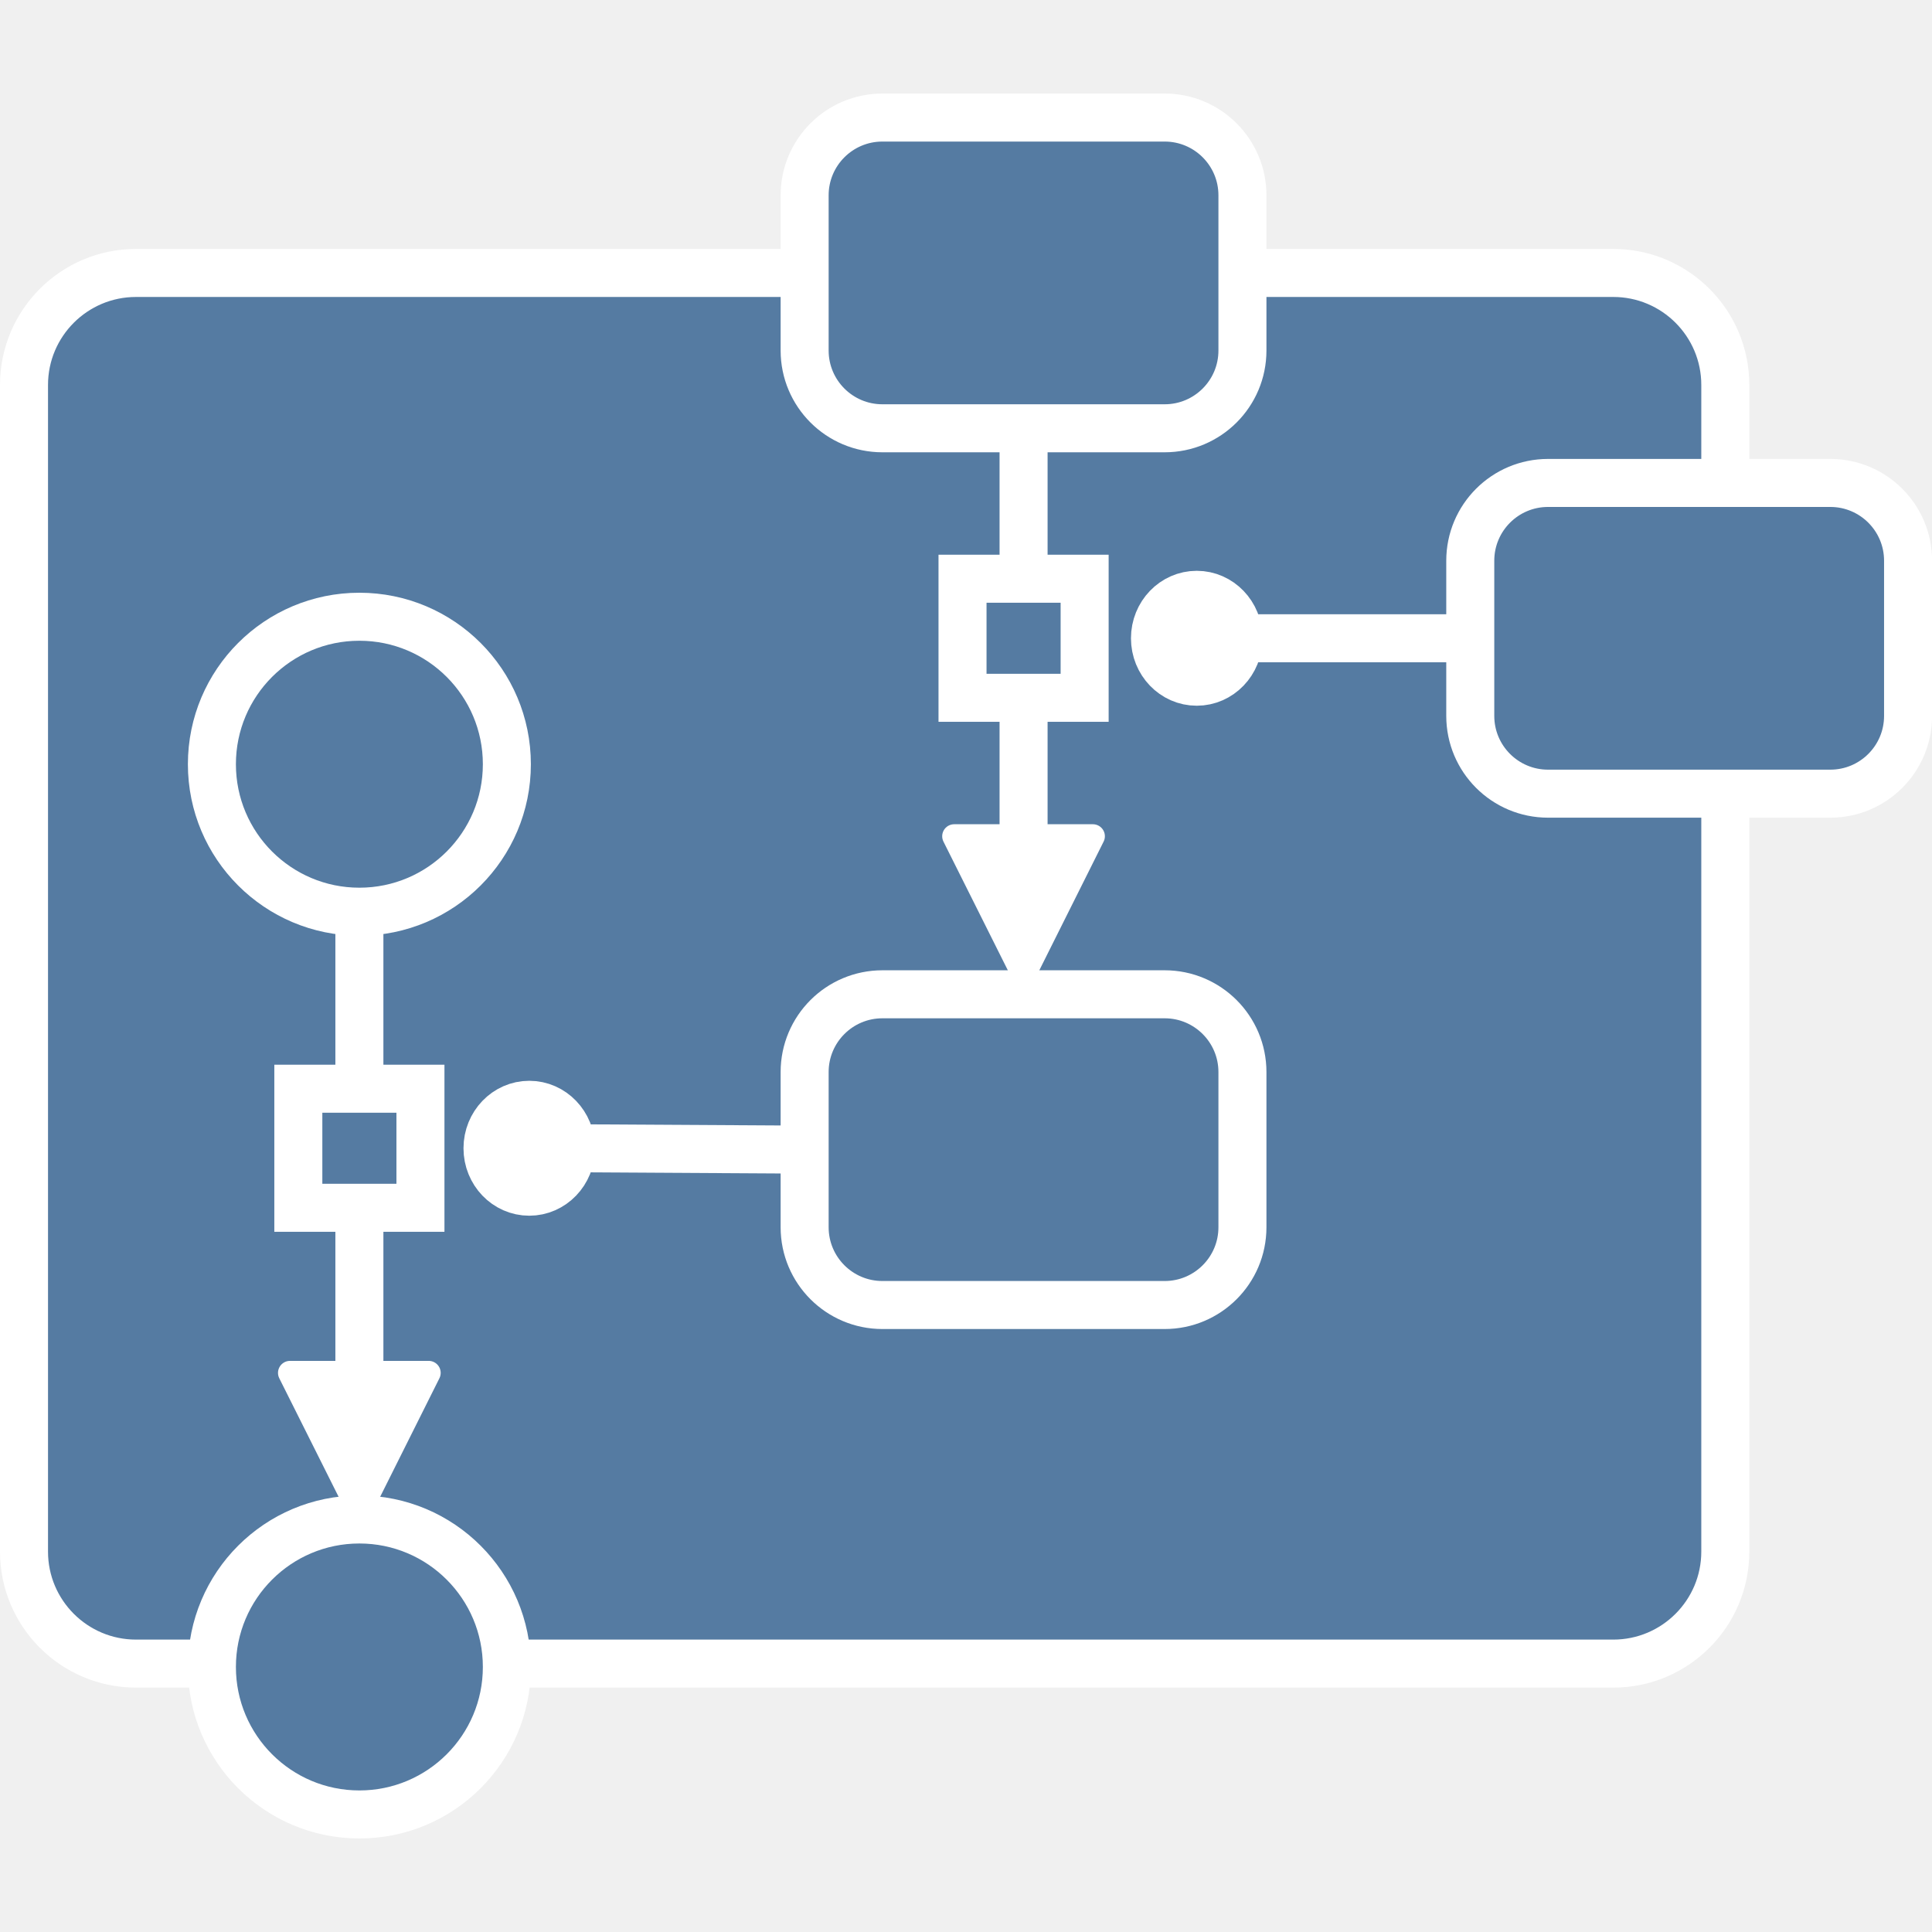
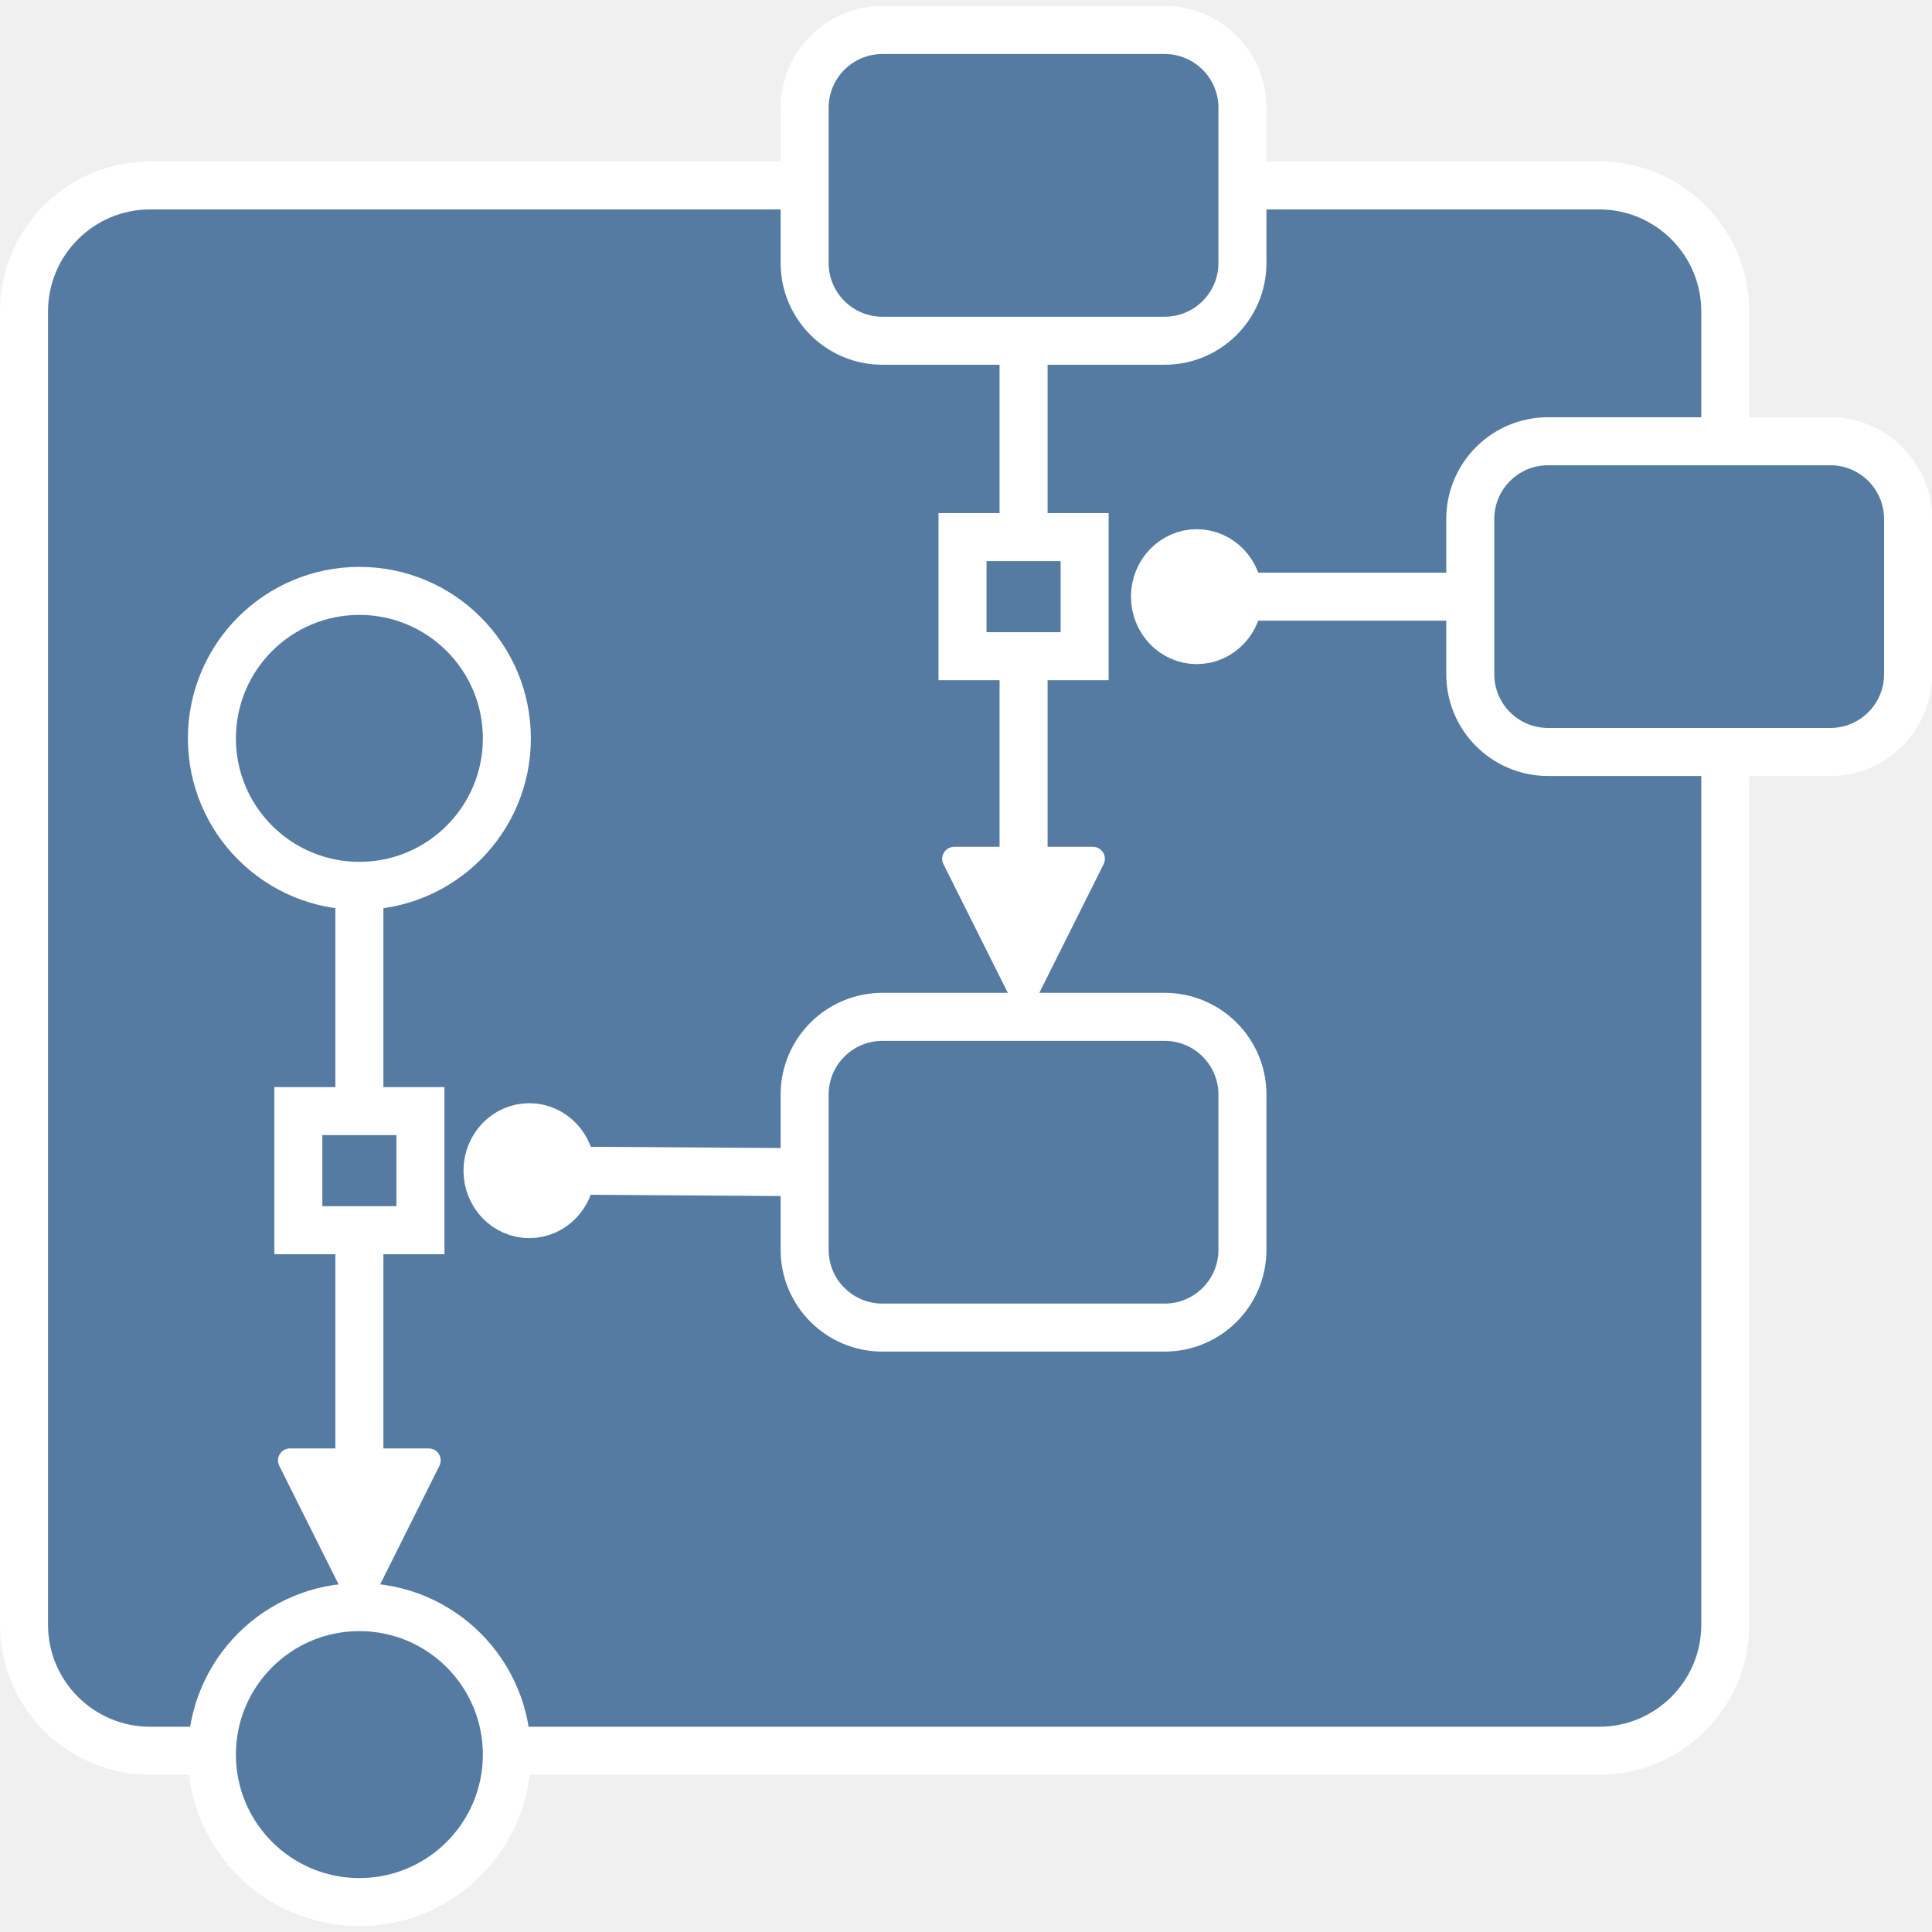
- <svg xmlns="http://www.w3.org/2000/svg" viewBox="180.29 78.25 241.43 241.43">
-   <rect x="183.29" y="112.36" width="212.60" height="173.78" rx="14.00" fill="#557BA2" stroke="#fff" stroke-width="6" />
-   <ellipse cx="225.20" cy="173.75" rx="18.43" ry="18.43" fill="#557BA2" stroke="#fff" stroke-width="6" />
-   <ellipse cx="225.20" cy="286.56" rx="18.43" ry="18.43" fill="#557BA2" stroke="#fff" stroke-width="6" />
-   <rect x="217.57" y="214.30" width="15.26" height="14.88" fill="#557BA2" stroke="#fff" stroke-width="6" />
-   <rect x="280.84" y="202.50" width="54.71" height="38.83" rx="9.72" fill="#557BA2" stroke="#fff" stroke-width="6" />
-   <ellipse cx="246.43" cy="221.74" rx="5.22" ry="5.43" fill="#fff" stroke="#fff" stroke-width="6" />
-   <line x1="251.65" y1="221.74" x2="280.85" y2="221.91" stroke="#fff" stroke-width="6" />
-   <path d="M216.53 249.81L233.86 249.81L225.20 267.13Z" fill="#fff" stroke="#fff" stroke-width="3" stroke-linejoin="round" />
-   <line x1="225.20" y1="229.17" x2="225.20" y2="251.31" stroke="#fff" stroke-width="6" />
-   <line x1="225.20" y1="192.17" x2="225.20" y2="214.30" stroke="#fff" stroke-width="6" />
-   <rect x="300.57" y="150.57" width="15.26" height="14.88" fill="#557BA2" stroke="#fff" stroke-width="6" />
-   <rect x="364.02" y="138.60" width="54.71" height="38.83" rx="9.72" fill="#557BA2" stroke="#fff" stroke-width="6" />
-   <ellipse cx="329.84" cy="158.01" rx="5.22" ry="5.43" fill="#fff" stroke="#fff" stroke-width="6" />
-   <line x1="335.06" y1="158.01" x2="364.03" y2="158.01" stroke="#fff" stroke-width="6" />
-   <path d="M299.53 182.75L316.86 182.75L308.20 200.08Z" fill="#fff" stroke="#fff" stroke-width="3" stroke-linejoin="round" />
-   <line x1="308.20" y1="165.45" x2="308.20" y2="184.25" stroke="#fff" stroke-width="6" />
-   <line x1="308.20" y1="131.77" x2="308.20" y2="150.57" stroke="#fff" stroke-width="6" />
-   <rect x="280.84" y="92.94" width="54.71" height="38.83" rx="9.72" fill="#557BA2" stroke="#fff" stroke-width="6" />
+ <svg xmlns="http://www.w3.org/2000/svg" viewBox="180.29 91.63 241.43 241.43">
+   <rect x="183.29" y="114.80" width="212.60" height="195.61" rx="15.76" fill="#557BA2" stroke="#fff" stroke-width="6" />
+   <ellipse cx="225.20" cy="183.90" rx="18.43" ry="18.43" fill="#557BA2" stroke="#fff" stroke-width="6" />
+   <ellipse cx="225.20" cy="310.89" rx="18.43" ry="18.43" fill="#557BA2" stroke="#fff" stroke-width="6" />
+   <rect x="217.57" y="230.48" width="15.26" height="14.88" fill="#557BA2" stroke="#fff" stroke-width="6" />
+   <rect x="280.84" y="218.70" width="54.71" height="38.83" rx="9.72" fill="#557BA2" stroke="#fff" stroke-width="6" />
+   <ellipse cx="246.43" cy="237.92" rx="5.22" ry="5.43" fill="#fff" stroke="#fff" stroke-width="6" />
+   <line x1="251.65" y1="237.92" x2="280.85" y2="238.11" stroke="#fff" stroke-width="6" />
+   <path d="M216.53 274.13L233.86 274.13L225.20 291.46Z" fill="#fff" stroke="#fff" stroke-width="3" stroke-linejoin="round" />
+   <line x1="225.20" y1="245.35" x2="225.20" y2="275.63" stroke="#fff" stroke-width="6" />
+   <line x1="225.20" y1="202.32" x2="225.20" y2="230.48" stroke="#fff" stroke-width="6" />
+   <rect x="300.57" y="158.75" width="15.26" height="14.88" fill="#557BA2" stroke="#fff" stroke-width="6" />
+   <rect x="364.02" y="146.77" width="54.71" height="38.83" rx="9.72" fill="#557BA2" stroke="#fff" stroke-width="6" />
+   <ellipse cx="329.84" cy="166.19" rx="5.22" ry="5.43" fill="#fff" stroke="#fff" stroke-width="6" />
+   <line x1="335.06" y1="166.19" x2="364.03" y2="166.19" stroke="#fff" stroke-width="6" />
+   <path d="M299.53 198.95L316.86 198.95L308.20 216.28Z" fill="#fff" stroke="#fff" stroke-width="3" stroke-linejoin="round" />
+   <line x1="308.20" y1="173.62" x2="308.20" y2="200.45" stroke="#fff" stroke-width="6" />
+   <line x1="308.20" y1="134.21" x2="308.20" y2="158.75" stroke="#fff" stroke-width="6" />
+   <rect x="280.84" y="95.38" width="54.71" height="38.83" rx="9.72" fill="#557BA2" stroke="#fff" stroke-width="6" />
</svg>
